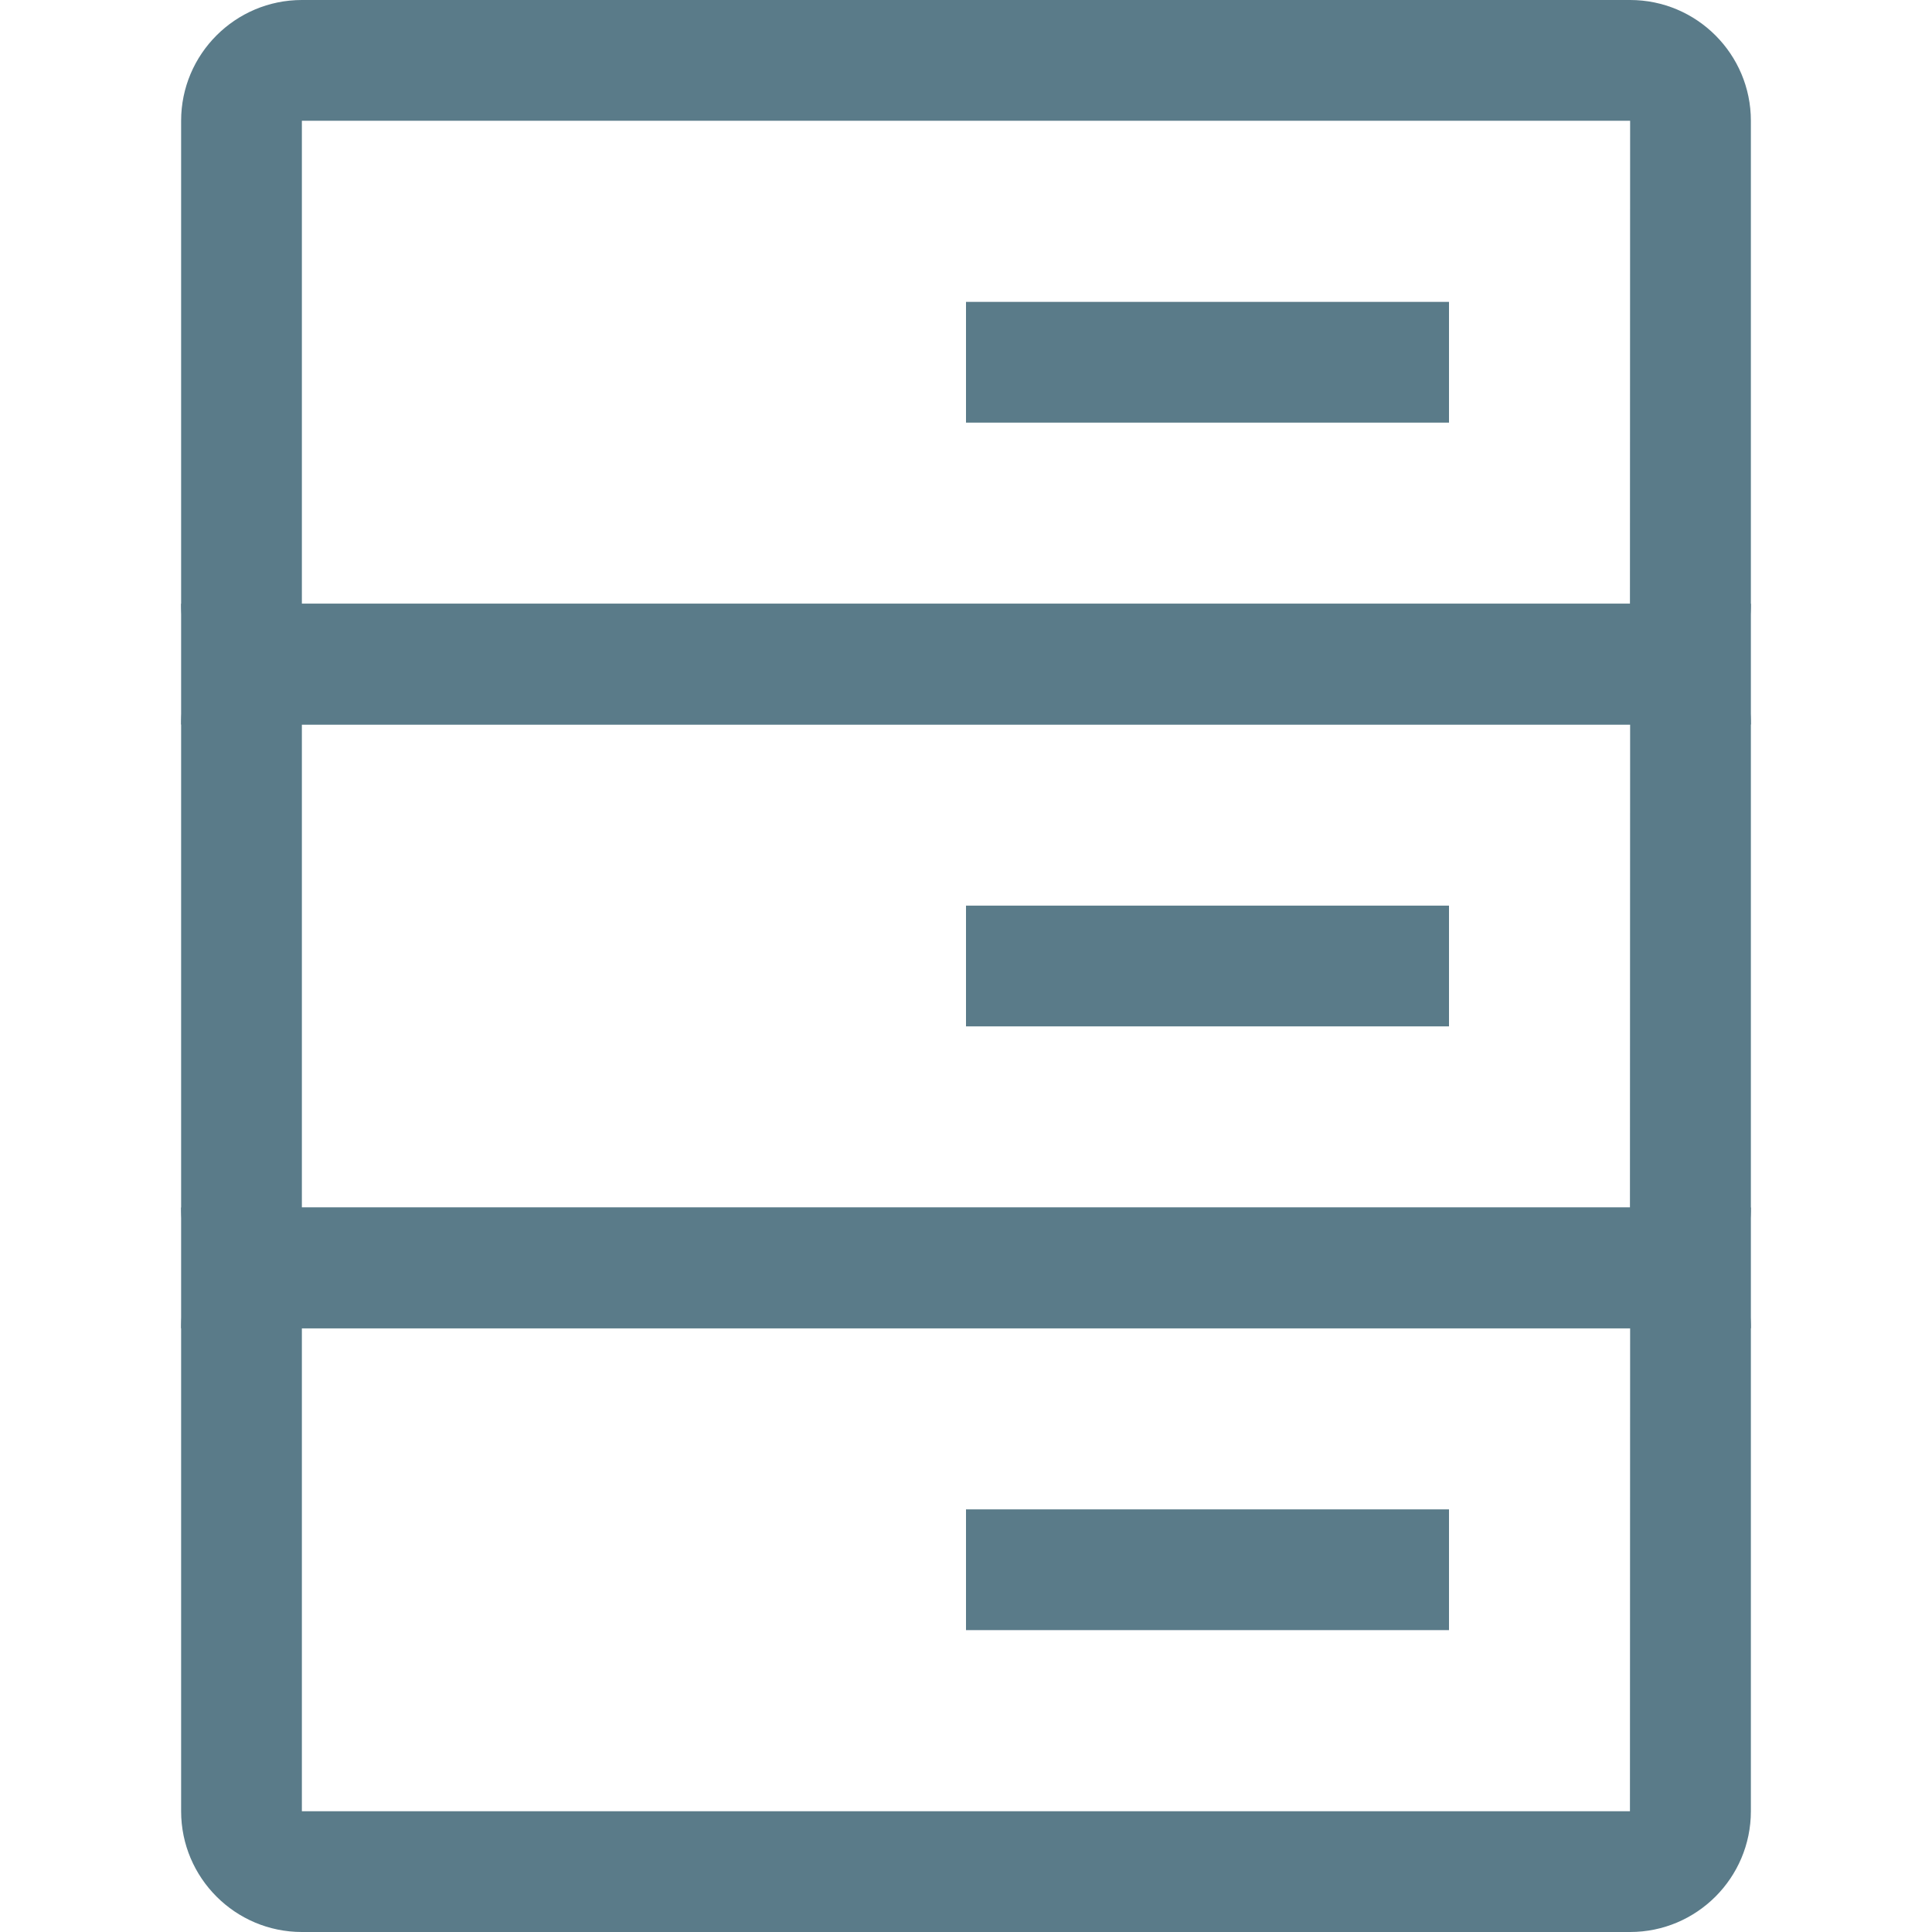
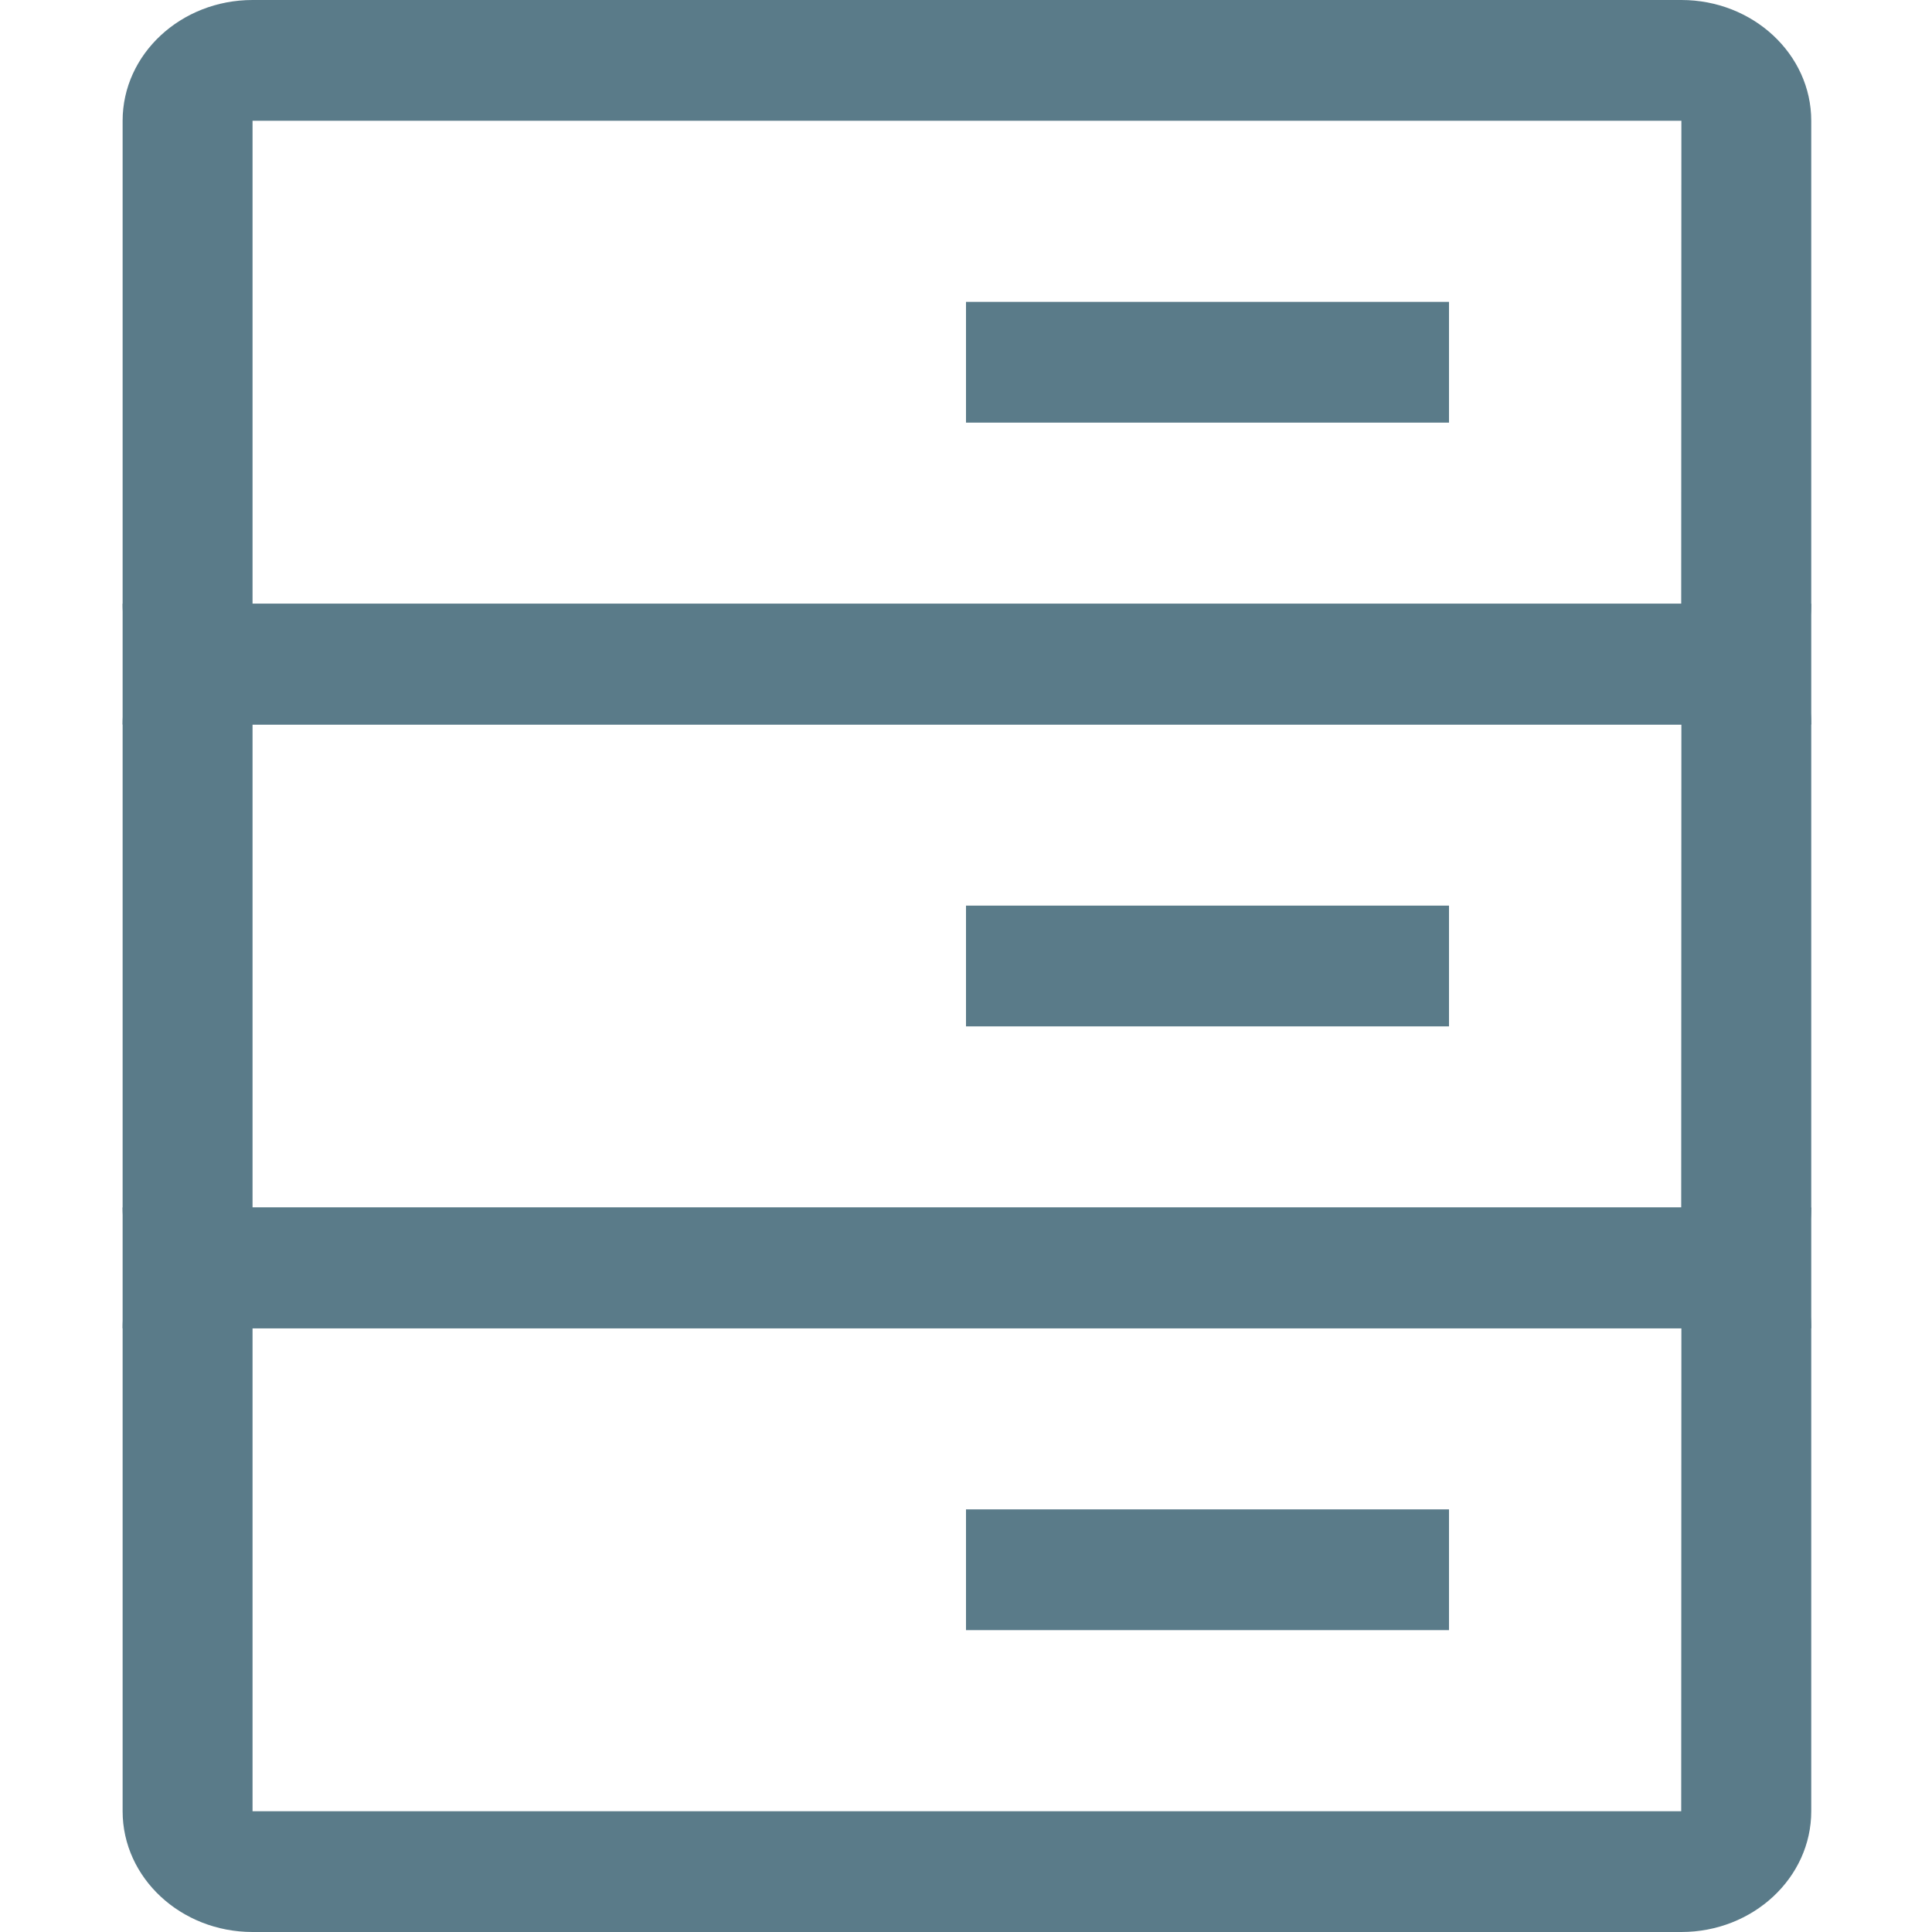
<svg xmlns="http://www.w3.org/2000/svg" version="1.1" id="图层_1" x="0px" y="0px" width="32px" height="32px" viewBox="0 0 32 32" enable-background="new 0 0 32 32" xml:space="preserve">
  <g>
    <path fill="none" stroke="#5A7B89" stroke-width="2" stroke-miterlimit="10" d="M1.097,27.229" />
  </g>
  <g>
    <path fill="none" stroke="#5A7B89" stroke-width="2" stroke-miterlimit="10" d="M1,1" />
  </g>
  <g>
-     <path fill="#5A7B89" d="M27,32H5c-1.103,0-2-0.897-2-2v-8c0-0.364,0.098-0.706,0.269-1C3.098,20.706,3,20.364,3,20v-8   c0-0.364,0.098-0.706,0.269-1C3.098,10.706,3,10.364,3,10V2c0-1.103,0.897-2,2-2h22c1.103,0,2,0.897,2,2v8   c0,0.364-0.098,0.706-0.269,1C28.902,11.294,29,11.636,29,12v8c0,0.364-0.098,0.706-0.269,1C28.902,21.294,29,21.636,29,22v8   C29,31.103,28.103,32,27,32z M27,30v1V30L27,30L27,30z M5,22v8h21.997L27,22H5z M5,20h21.997L27,12H5V20z M5,10h21.997L27,2H5V10z" />
+     <path fill="#5A7B89" d="M27.849,32H4.183c-1.187,0-2.152-0.897-2.152-2v-8c0-0.364,0.105-0.706,0.289-1   c-0.184-0.294-0.289-0.636-0.289-1v-8c0-0.364,0.105-0.706,0.289-1c-0.184-0.294-0.289-0.636-0.289-1V2c0-1.103,0.965-2,2.152-2   h23.666C29.035,0,30,0.897,30,2v8c0,0.364-0.105,0.706-0.289,1C29.895,11.294,30,11.636,30,12v8c0,0.364-0.105,0.706-0.289,1   C29.895,21.294,30,21.636,30,22v8C30,31.103,29.035,32,27.849,32z M27.849,30v1V30L27.849,30L27.849,30z M4.183,22v8h23.663   l0.003-8H4.183z M4.183,20h23.663l0.003-8H4.183V20z M4.183,10h23.663l0.003-8H4.183V10z" />
  </g>
  <g>
-     <rect x="3" y="10" fill="#5A7B89" width="26" height="2" />
+     <rect x="2.031" y="10" fill="#5A7B89" width="27.969" height="2" />
  </g>
  <g>
-     <rect x="3" y="20" fill="#5A7B89" width="26" height="2" />
+     <rect x="2.031" y="20" fill="#5A7B89" width="27.969" height="2" />
  </g>
  <g>
    <rect x="16" y="5" fill="#5A7B89" width="8" height="2" />
  </g>
  <g>
    <rect x="16" y="15" fill="#5A7B89" width="8" height="2" />
  </g>
  <g>
    <rect x="16" y="25" fill="#5A7B89" width="8" height="2" />
  </g>
</svg>
